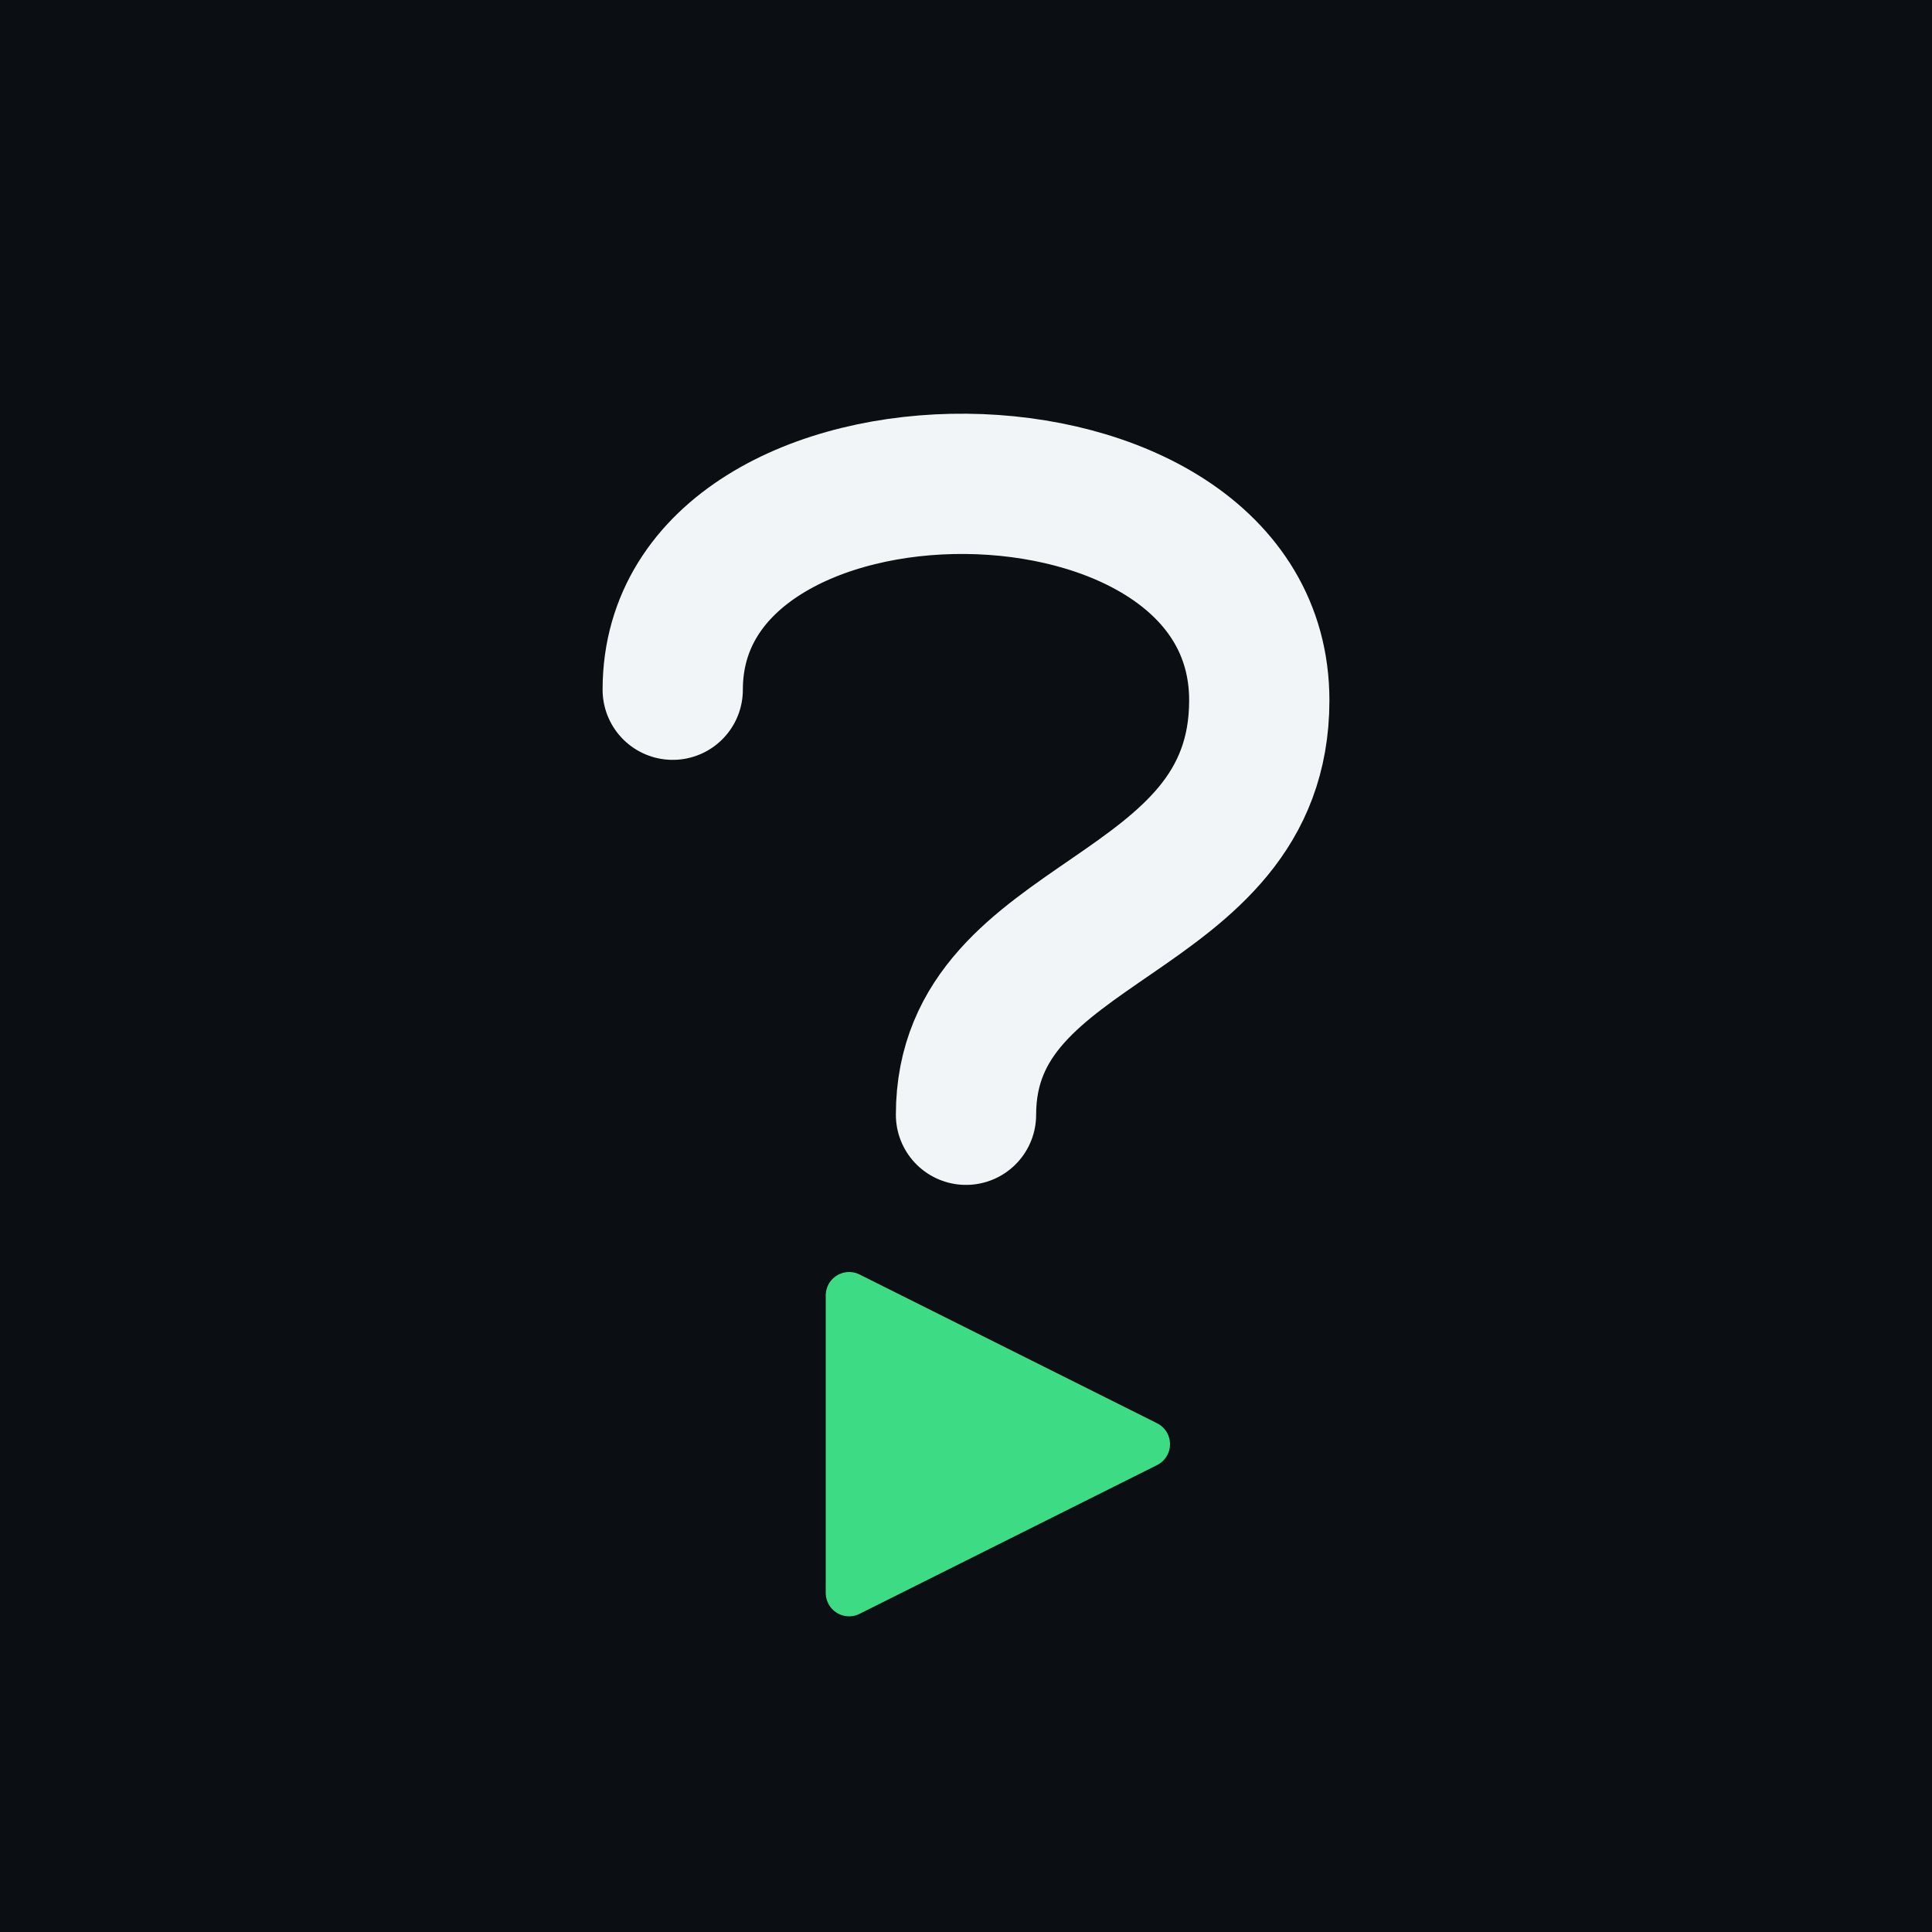
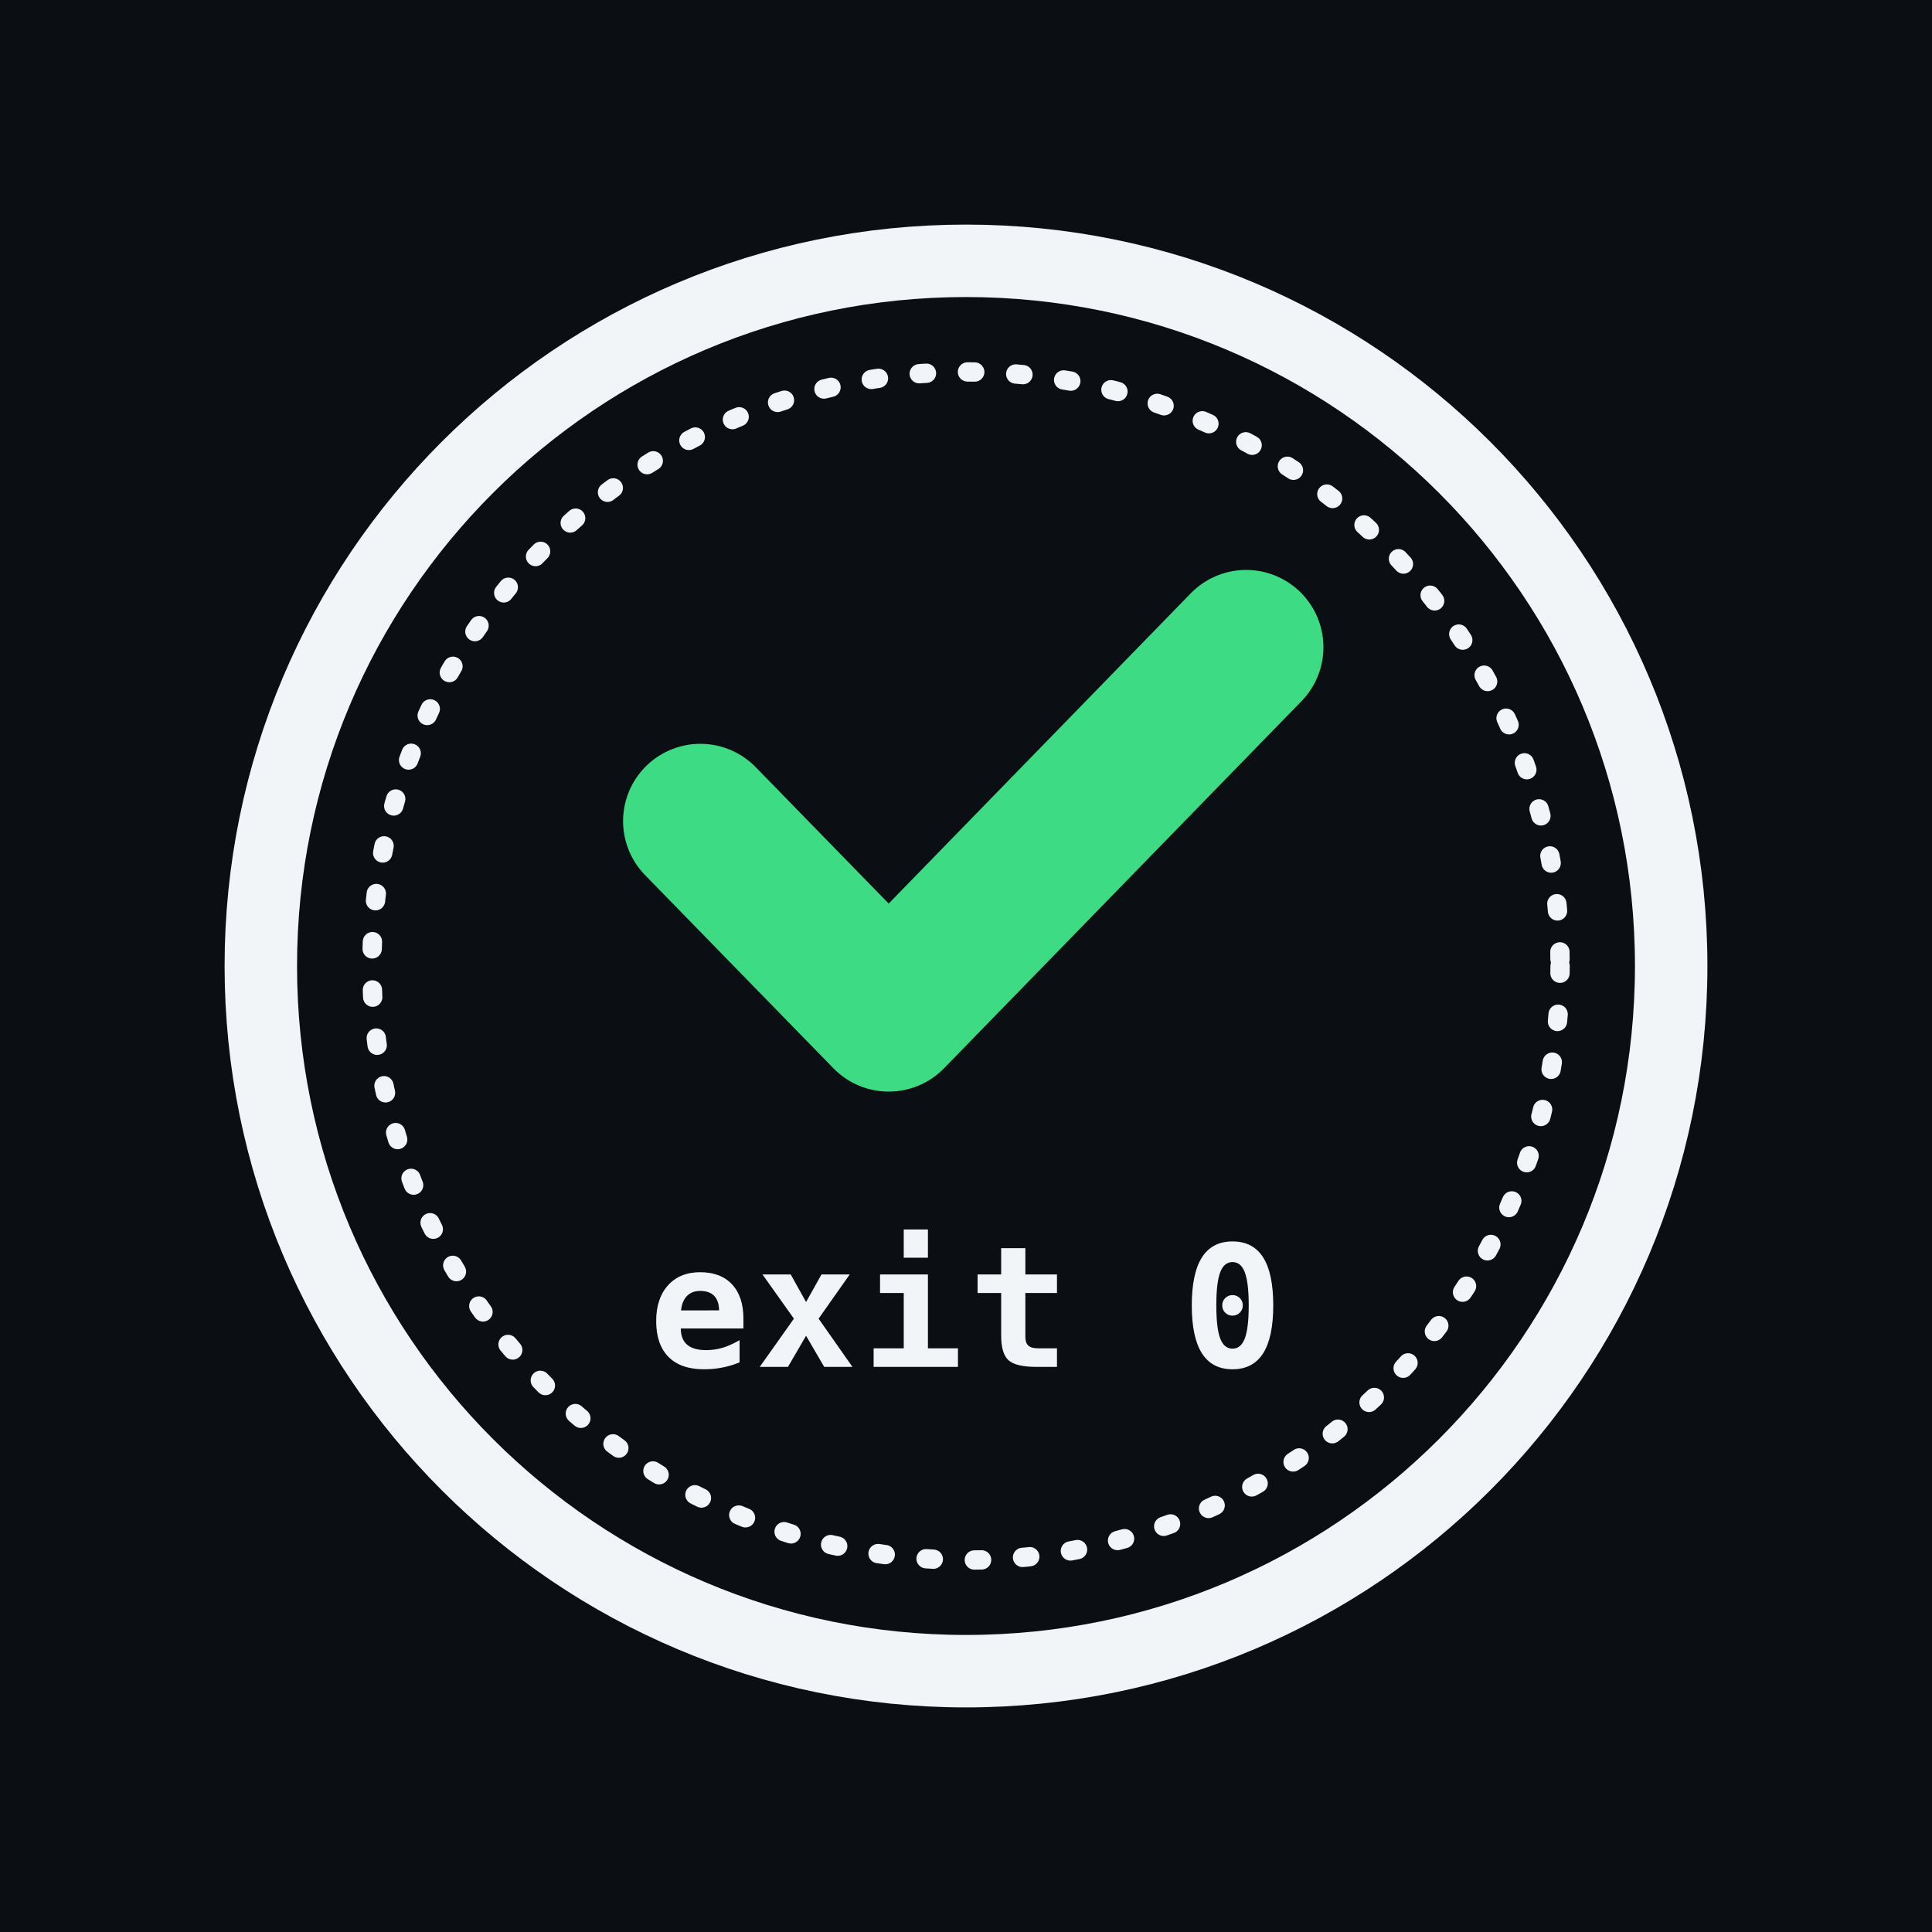
<svg xmlns="http://www.w3.org/2000/svg" viewBox="0 0 800 800" width="800" height="800">
  <rect width="800" height="800" fill="#0B0F14" />
-   <g transform="translate(400 400) scale(0.88) translate(-400 -420)">
-     <path d="M262 290 C262 160 538 160 538 295 C538 400 400 395 400 490" fill="none" stroke="#F2F5F7" stroke-width="66" stroke-linecap="round" stroke-linejoin="round" />
-     <path d="M345 575 L345 715 L485 645 Z" fill="#3DDC84" stroke="#3DDC84" stroke-width="22" stroke-linejoin="round" />
+   <g>
+     <circle cx="400" cy="400" r="292" fill="none" stroke="#F2F5F7" stroke-width="30" />
+     <circle cx="400" cy="400" r="246" fill="none" stroke="#F2F5F7" stroke-width="8" stroke-dasharray="3 17" stroke-linecap="round" />
+     <path d="M290 340 L368 420 L516 268" fill="none" stroke="#3DDC84" stroke-width="64" stroke-linecap="round" stroke-linejoin="round" />
+     <text x="400" y="566" text-anchor="middle" font-family="Consolas, 'Cascadia Mono', 'DejaVu Sans Mono', 'Courier New', monospace" font-size="70" font-weight="700" fill="#F2F5F7" letter-spacing="2">exit 0</text>
  </g>
</svg>
